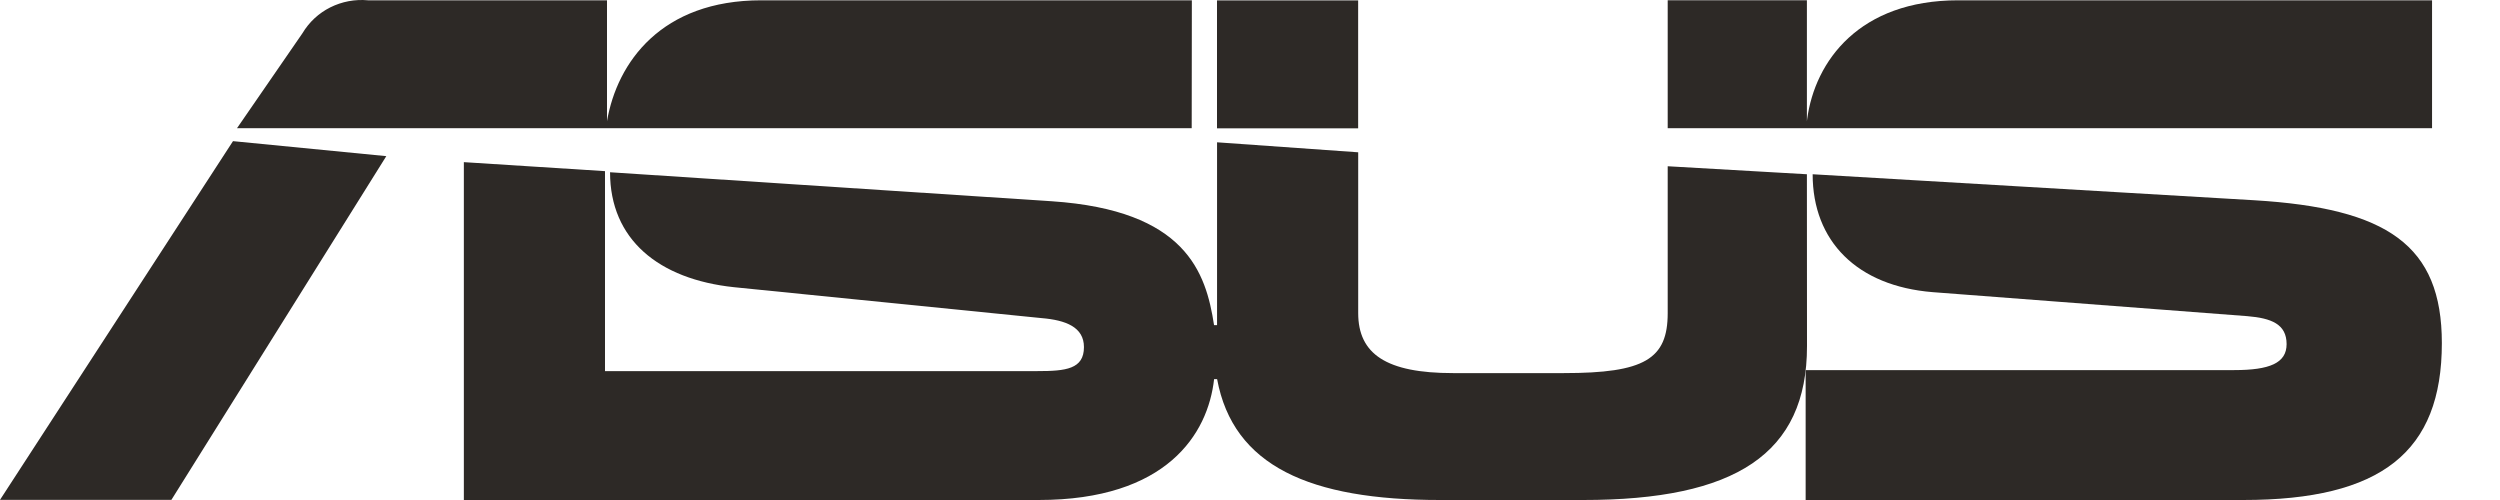
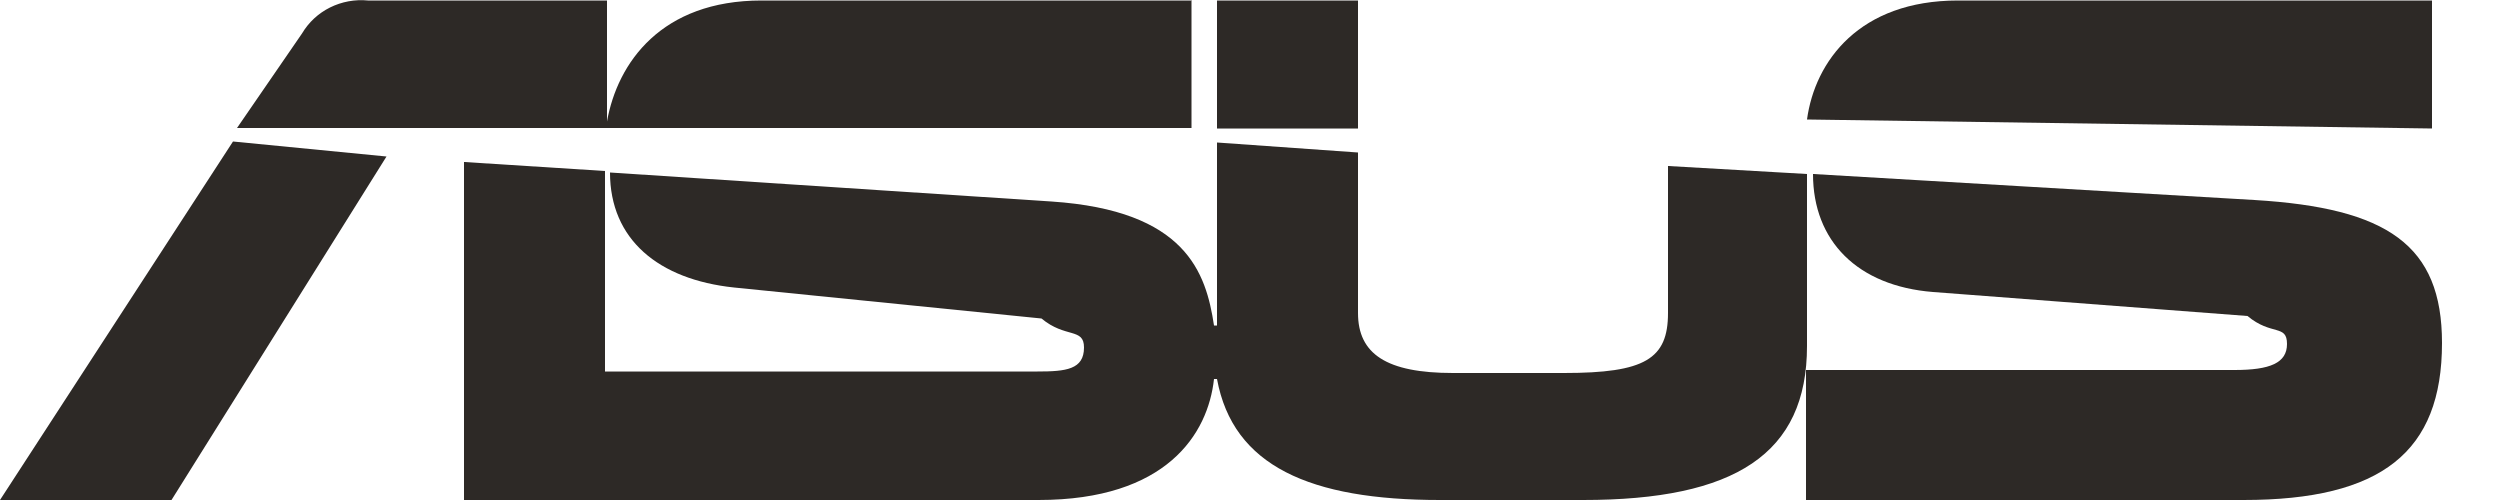
<svg xmlns="http://www.w3.org/2000/svg" width="50" height="10" viewBox="0 0 50 10" fill="none" tabindex="-1" class="FooterBreadcrumb__asusLogoWhite__1c4ZT">
-   <path d="M23.837.006h-8.611c-1.997 0-2.882 1.237-3.086 2.417V.006H7.36a1.398 1.398 0 00-.755.142 1.353 1.353 0 00-.556.517L4.74 2.564h19.094l.003-2.558zM0 9.997h3.428l4.298-6.874-3.066-.3L0 9.997zM27.164.008H24.34v2.558h2.823V.008zM45.086 4.005l-8.833-.52c0 1.339.888 2.236 2.4 2.358l6.292.48c.484.04.787.16.787.56 0 .38-.342.519-1.049.519h-8.57V10h8.751c2.763 0 3.973-.96 3.973-3.138 0-1.959-1.09-2.697-3.751-2.857z" fill="#2D2926" />
-   <path d="M36.138 3.485l-2.784-.16v2.938c0 .919-.463 1.199-2.077 1.199H29.06c-1.331 0-1.896-.38-1.896-1.2V3.046l-2.823-.2v3.657h-.06c-.162-1.059-.565-2.298-3.247-2.478l-8.833-.58c0 1.34.967 2.139 2.48 2.299l6.15.618c.485.04.848.18.848.58 0 .44-.363.48-.928.48H12.1V3.423l-2.823-.18V10h11.495c2.561 0 3.388-1.319 3.51-2.418h.06C24.665 9.321 26.197 10 28.799 10h2.864c3.045 0 4.477-.92 4.477-3.078l-.002-3.437zM48.641 2.566V.006h-9.478c-1.973 0-2.863 1.21-3.02 2.379 0 .013-.003.026-.005.04V.005h-2.784v2.559H48.64l.001.002z" fill="#2D2926" />
+   <path d="M23.840.01h-8.61c-2 0-2.88 1.24-3.09 2.42V0.01H7.36a1.4 1.4 0 00-0.760.14 1.35 1.35 0 00-0.560.52L4.74 2.56h19.09l0-2.56zM0 10h3.43l4.3-6.87-3.07-.3L0 10zM27.160.01H24.34v2.56h2.82V0.01zM45.09 4l-8.83-.52c0 1.340.89 2.24 2.4 2.36l6.29.48c0.48.4.79.16.79.56 0 .38-0.340.52-1.050.52h-8.57V10h8.75c2.76 0 3.97-.96 3.97-3.14 0-1.96-1.09-2.7-3.75-2.86z" fill="#2D2926" />
+   <path d="M36.14 3.48l-2.78-.16v2.94c0 0.92-0.46 1.2-2.08 1.2H29.06c-1.33 0-1.9-.38-1.9-1.2V3.05l-2.82-.2v3.66h-.06c-0.16-1.06-0.56-2.3-3.25-2.48l-8.83-.58c0 1.34.97 2.14 2.48 2.3l6.15.62c0.48.4.85.18.85.58 0 .44-0.36.48-0.93.48H12.1V3.42l-2.82-.18V10h11.49c2.56 0 3.39-1.32 3.51-2.42h.06C24.66 9.32 26.2 10 28.8 10h2.86c3.04 0 4.48-.92 4.48-3.08l0-3.44zM48.64 2.57V0.01h-9.48c-1.97 0-2.86 1.21-3.02 2.38 0 0.01.03-0.01.04V0.01h-2.78v2.56H48.64l00z" fill="#2D2926" />
</svg>
